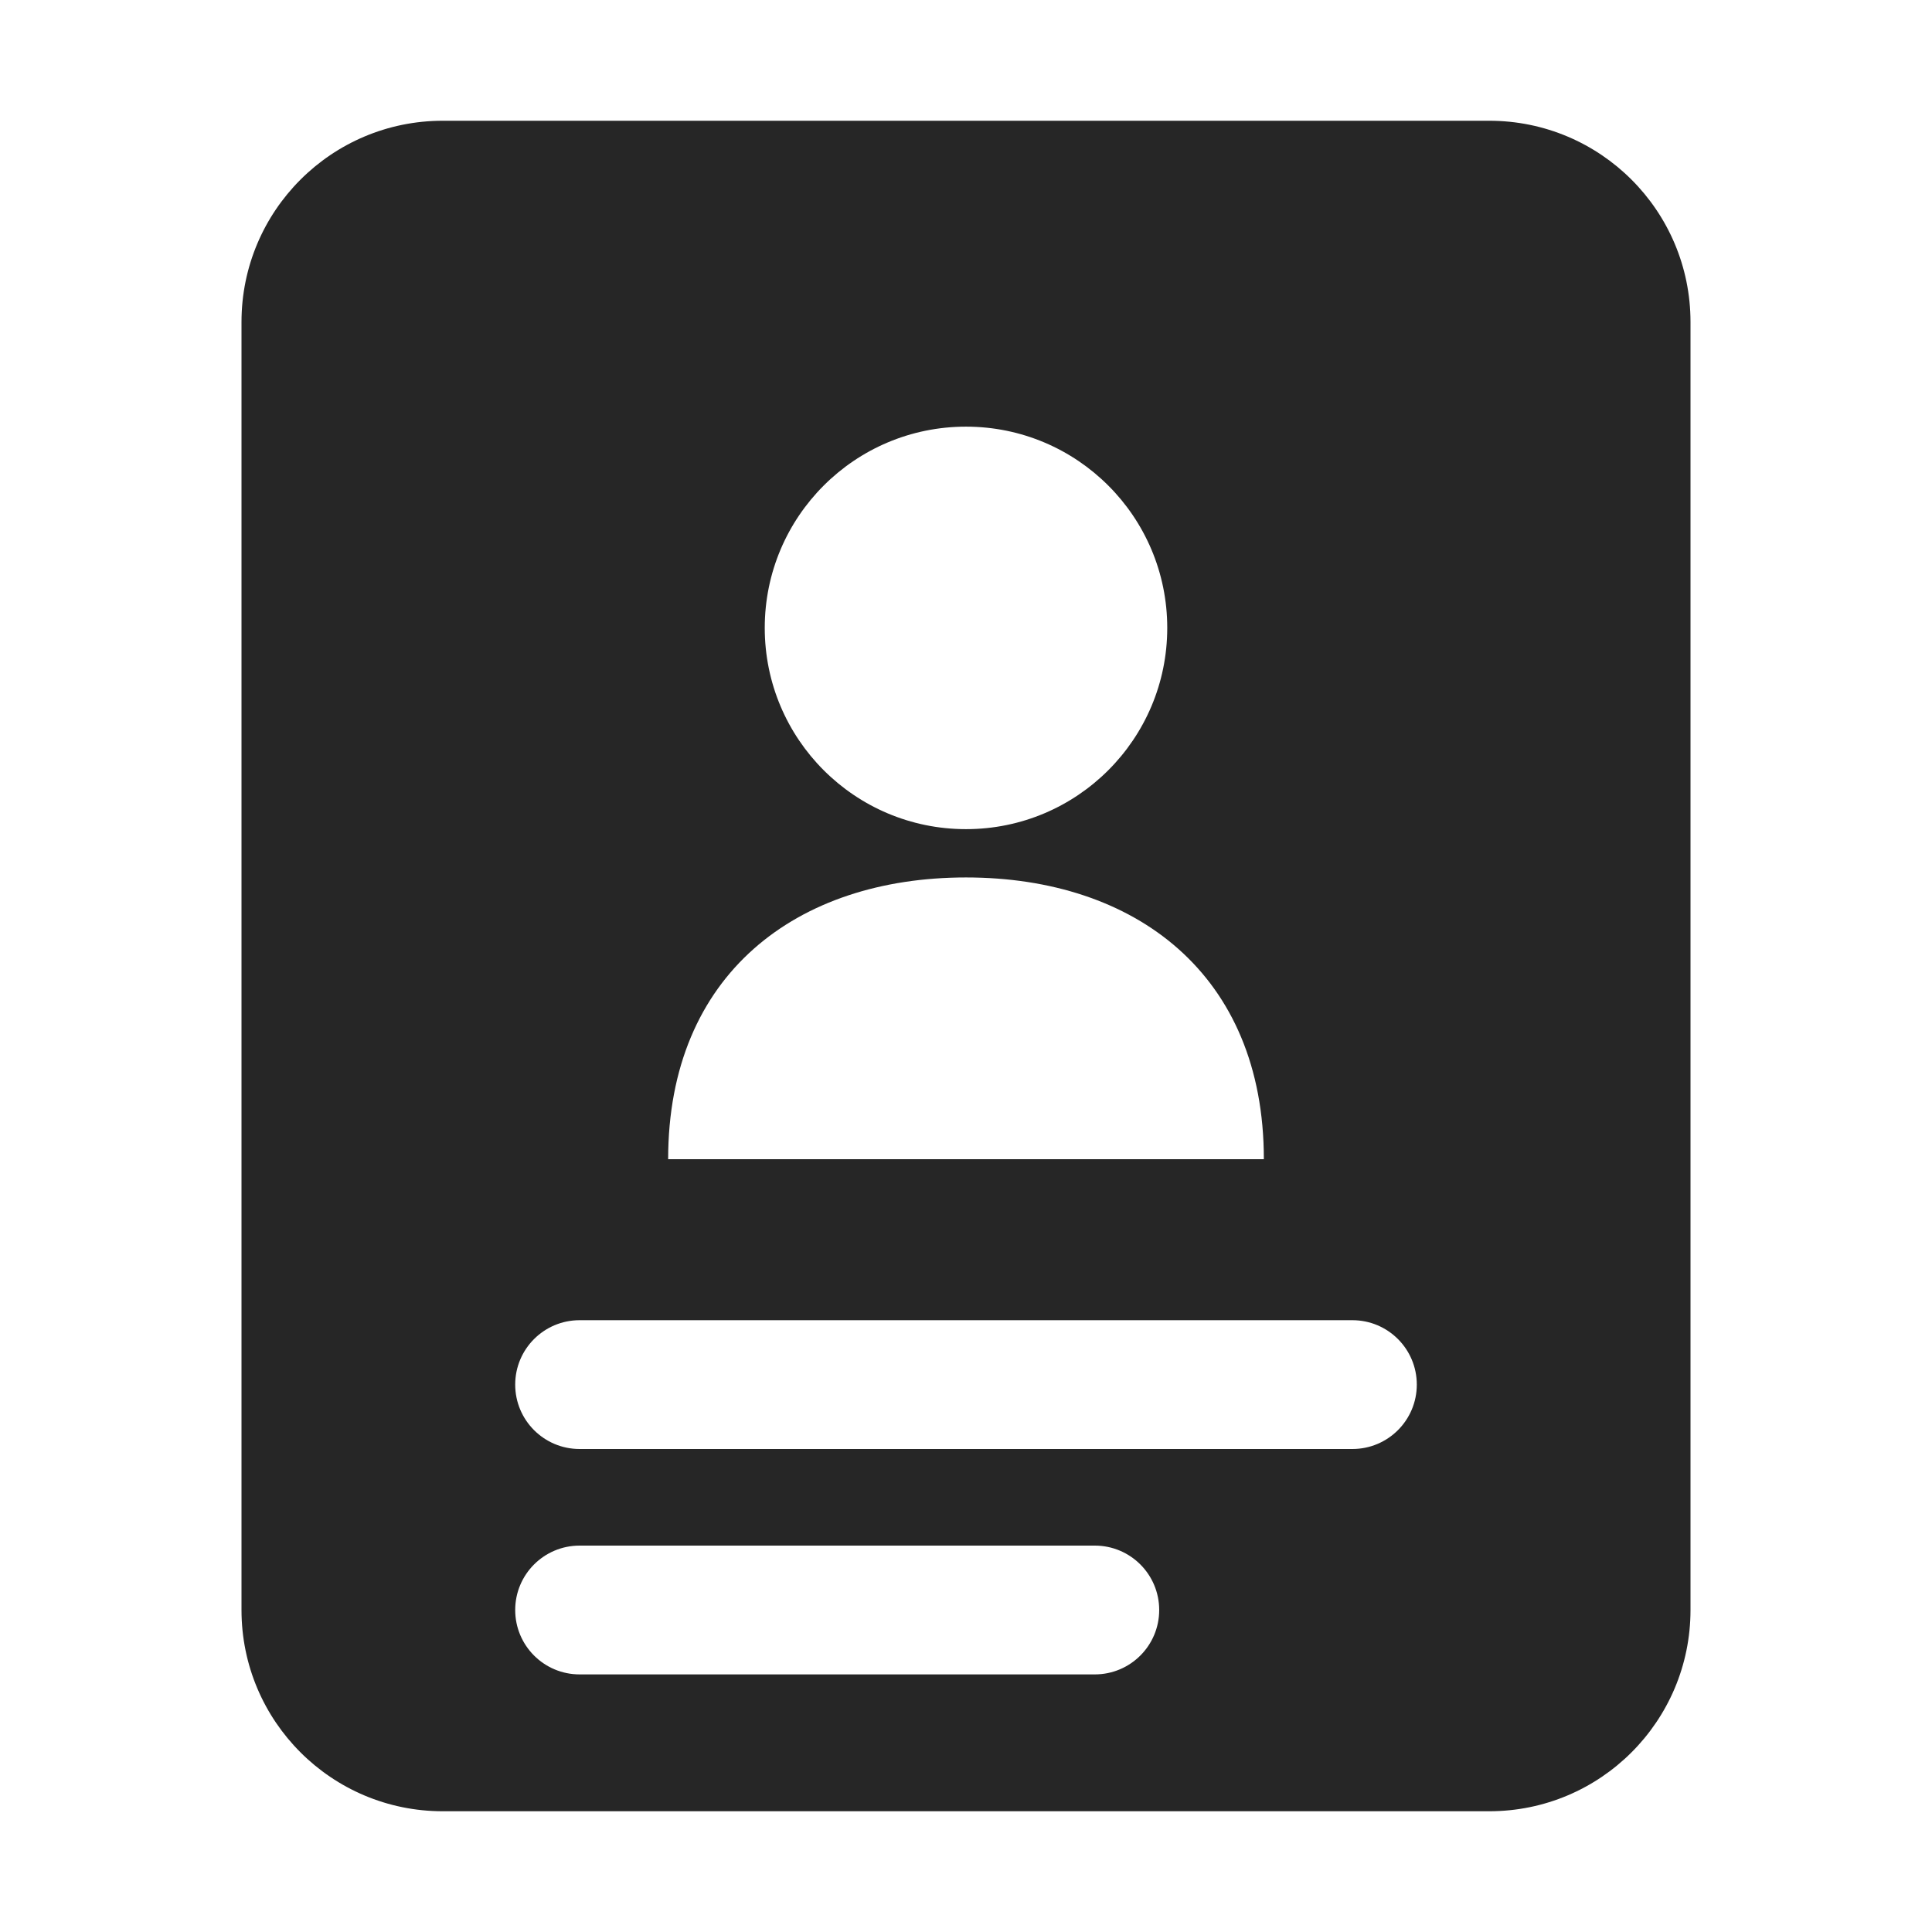
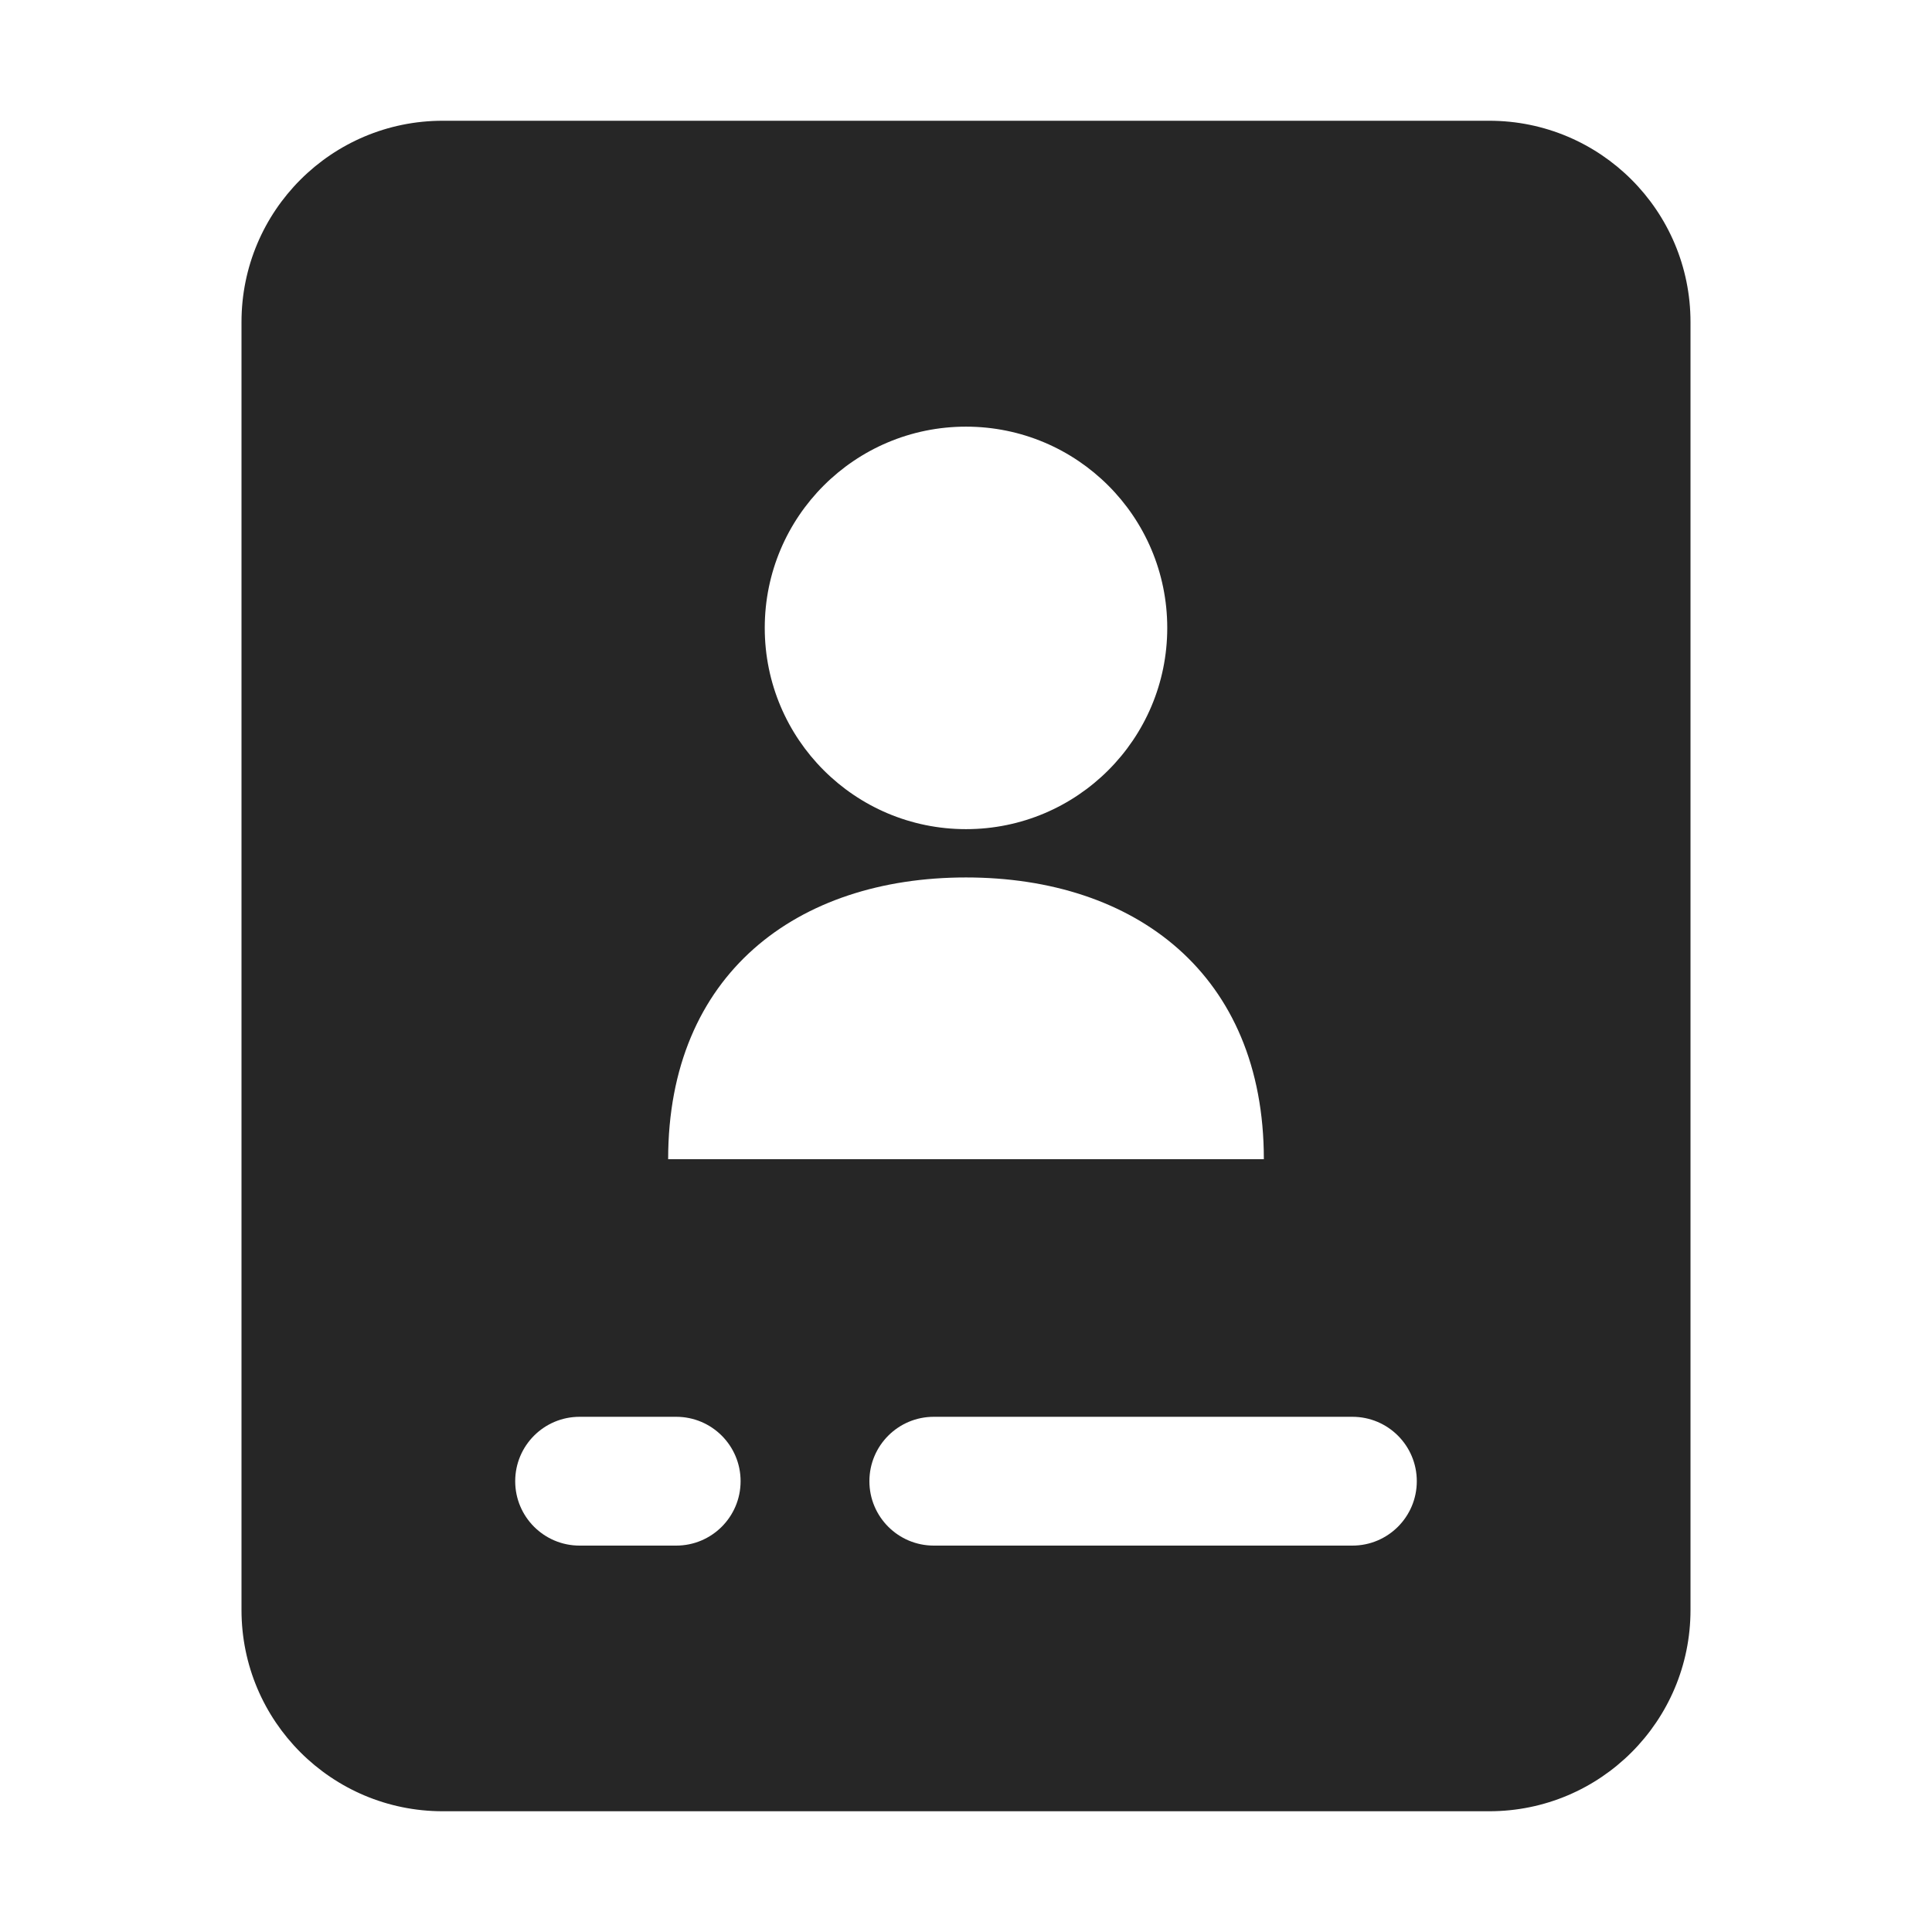
<svg xmlns="http://www.w3.org/2000/svg" width="24" height="24" viewBox="0 0 24 24" fill="none">
-   <path fill-rule="evenodd" clip-rule="evenodd" fill="black" fill-opacity="0.851" d="M5.5 1.5H18.5C19.881 1.5 21 2.619 21 4V20C21 21.381 19.881 22.5 18.5 22.5H5.5C4.119 22.5 3 21.381 3 20V4C3 2.619 4.119 1.5 5.5 1.5ZM12 5.3C10.619 5.3 9.5 6.419 9.5 7.8C9.5 9.181 10.619 10.3 12 10.3C13.381 10.3 14.5 9.181 14.5 7.8C14.5 6.419 13.381 5.3 12 5.3ZM8.3 14.4C8.3 12.1 9.9 10.9 12 10.9C14.1 10.9 15.7 12.1 15.7 14.4H8.3ZM7.2 16.4H16.8C17.242 16.4 17.6 16.758 17.6 17.2C17.6 17.642 17.242 18 16.8 18H7.2C6.758 18 6.4 17.642 6.4 17.2C6.4 16.758 6.758 16.4 7.2 16.4ZM7.2 19.2H13.6C14.042 19.2 14.4 19.558 14.4 20C14.4 20.442 14.042 20.8 13.6 20.8H7.2C6.758 20.8 6.4 20.442 6.4 20C6.4 19.558 6.758 19.2 7.2 19.2Z" />
+   <path fill-rule="evenodd" clip-rule="evenodd" fill="black" fill-opacity="0.851" d="M5.5 1.5H18.5C19.881 1.5 21 2.619 21 4V20C21 21.381 19.881 22.5 18.5 22.5H5.5C4.119 22.5 3 21.381 3 20V4C3 2.619 4.119 1.5 5.5 1.5ZM12 5.3C10.619 5.3 9.5 6.419 9.5 7.8C9.5 9.181 10.619 10.3 12 10.3C13.381 10.3 14.5 9.181 14.5 7.8C14.5 6.419 13.381 5.3 12 5.3ZM8.3 14.4C8.3 12.1 9.9 10.9 12 10.9C14.1 10.9 15.7 12.1 15.7 14.4H8.3ZM7.2 17.6H8.4C8.842 17.6 9.2 17.958 9.2 18.4C9.2 18.842 8.842 19.2 8.4 19.2H7.2C6.758 19.2 6.4 18.842 6.4 18.4C6.4 17.958 6.758 17.6 7.2 17.6ZM11.6 17.6H16.8C17.242 17.6 17.6 17.958 17.6 18.4C17.6 18.842 17.242 19.2 16.8 19.2H11.6C11.158 19.2 10.8 18.842 10.8 18.4C10.8 17.958 11.158 17.6 11.6 17.6Z" />
</svg>
